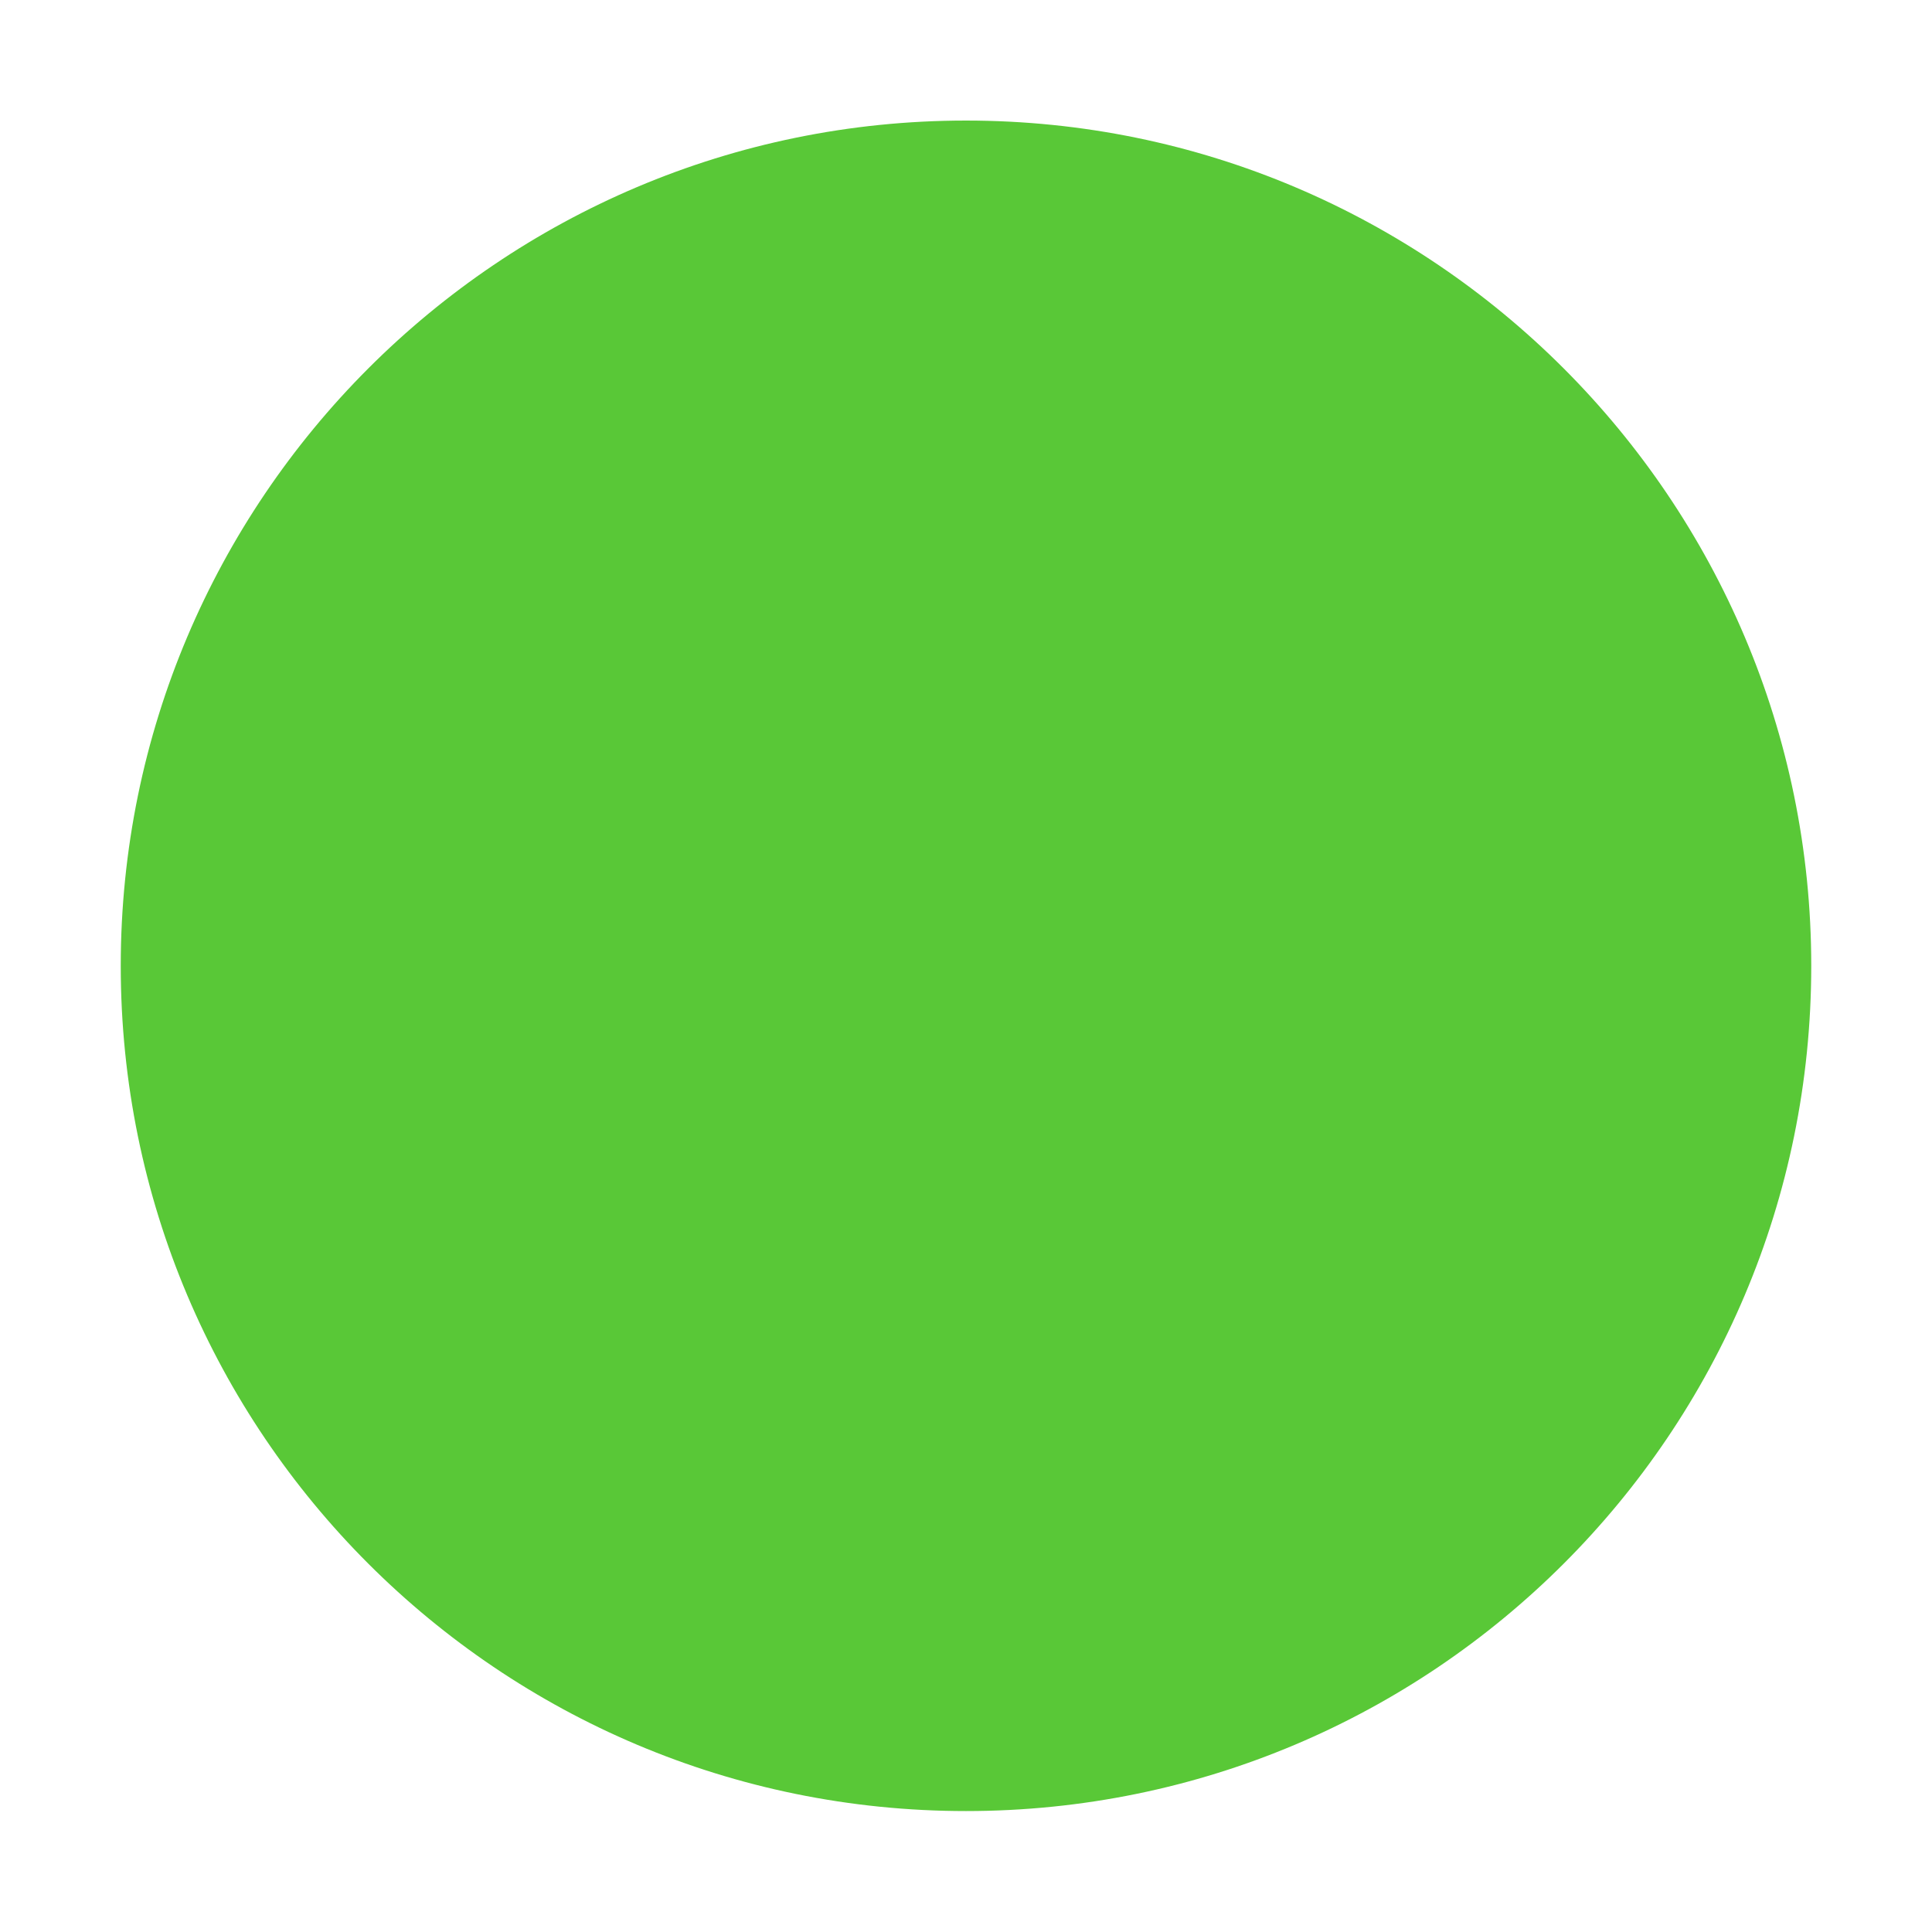
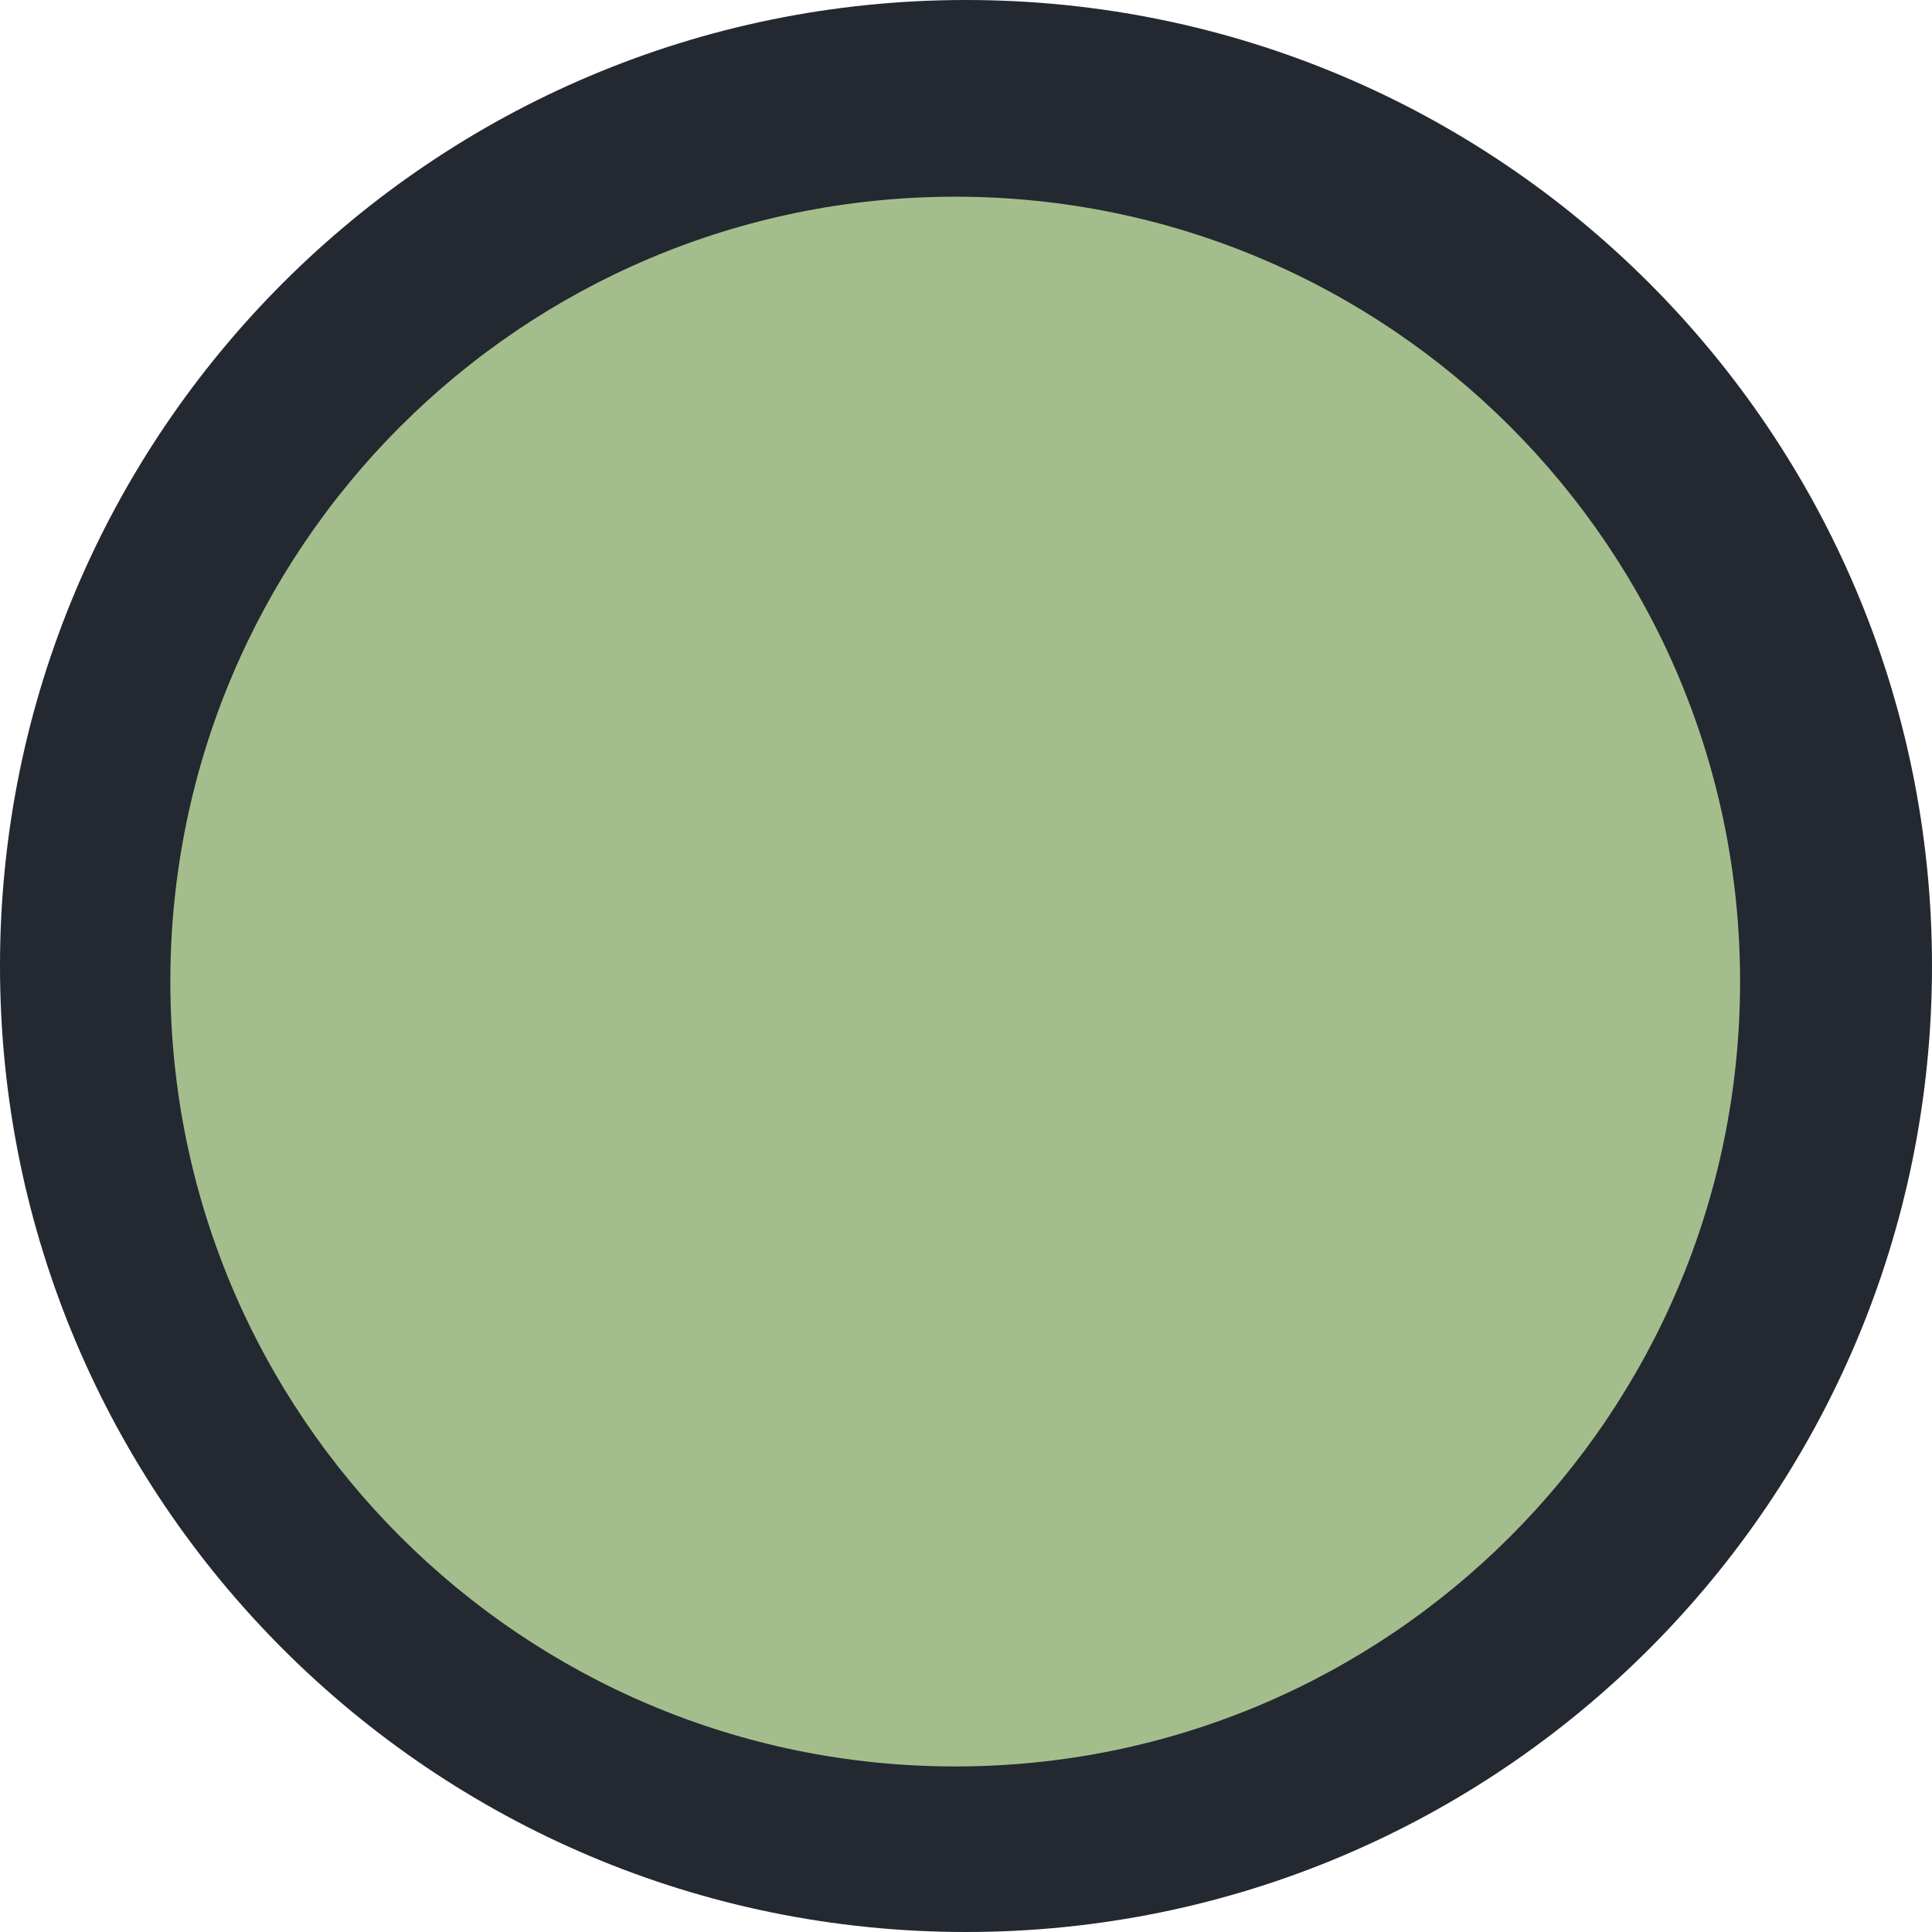
<svg xmlns="http://www.w3.org/2000/svg" viewBox="0 0 50 50" version="1.2" baseProfile="tiny">
  <defs>
</defs>
  <g fill="none" stroke="black" stroke-width="1" fill-rule="evenodd" stroke-linecap="square" stroke-linejoin="bevel">
-     <g fill="#000000" fill-opacity="1" stroke="none" transform="matrix(3.125,0,0,3.125,-978.125,758.243)" font-family="Montserrat" font-size="9" font-weight="400" font-style="normal" opacity="0">
-       <rect x="313" y="-242.638" width="16" height="16" />
+     <g fill="#232831" fill-opacity="1" stroke="none" transform="matrix(0.0548326,0,0,-0.0548323,-1.6926,50.0276)" font-family="Noto Sans" font-size="10" font-weight="400" font-style="normal">
+       <path vector-effect="none" fill-rule="evenodd" d="M486.806,0.503 C738.607,0.503 942.735,204.633 942.735,456.438 C942.735,708.245 738.607,912.374 486.806,912.374 C234.998,912.374 30.869,708.245 30.869,456.438 C30.869,204.633 234.998,0.503 486.806,0.503 " />
    </g>
-     <g fill="#59c837" fill-opacity="1" stroke="none" transform="matrix(3.125,0,0,3.125,-12.5,-3226.13)" font-family="Montserrat" font-size="9" font-weight="400" font-style="normal">
-       <path vector-effect="none" fill-rule="evenodd" d="M12,1047.36 C15.866,1047.36 19,1044.23 19,1040.36 C19,1036.5 15.866,1033.36 12,1033.36 C8.134,1033.36 5,1036.5 5,1040.36 C5,1044.23 8.134,1047.36 12,1047.36 " />
+     <g fill="#a3be8c" fill-opacity="1" stroke="none" transform="matrix(0.0548326,0,0,-0.0548323,-1.6926,50.0276)" font-family="Noto Sans" font-size="10" font-weight="400" font-style="normal">
+       <path vector-effect="none" fill-rule="evenodd" d="M481.71,78.64 C686.3,78.64 852.154,244.498 852.154,449.089 C852.154,653.681 686.3,819.536 481.71,819.536 C277.116,819.536 111.262,653.681 111.262,449.089 C111.262,244.498 277.116,78.64 481.71,78.64 " />
    </g>
-     <g fill="none" stroke="#000000" stroke-opacity="1" stroke-width="1" stroke-linecap="square" stroke-linejoin="bevel" transform="matrix(1,0,0,1,0,0)" font-family="Montserrat" font-size="9" font-weight="400" font-style="normal">
+     <g fill="none" stroke="#000000" stroke-opacity="1" stroke-width="1" stroke-linecap="square" stroke-linejoin="bevel" transform="matrix(1,0,0,1,0,0)" font-family="Noto Sans" font-size="10" font-weight="400" font-style="normal">
</g>
  </g>
</svg>
